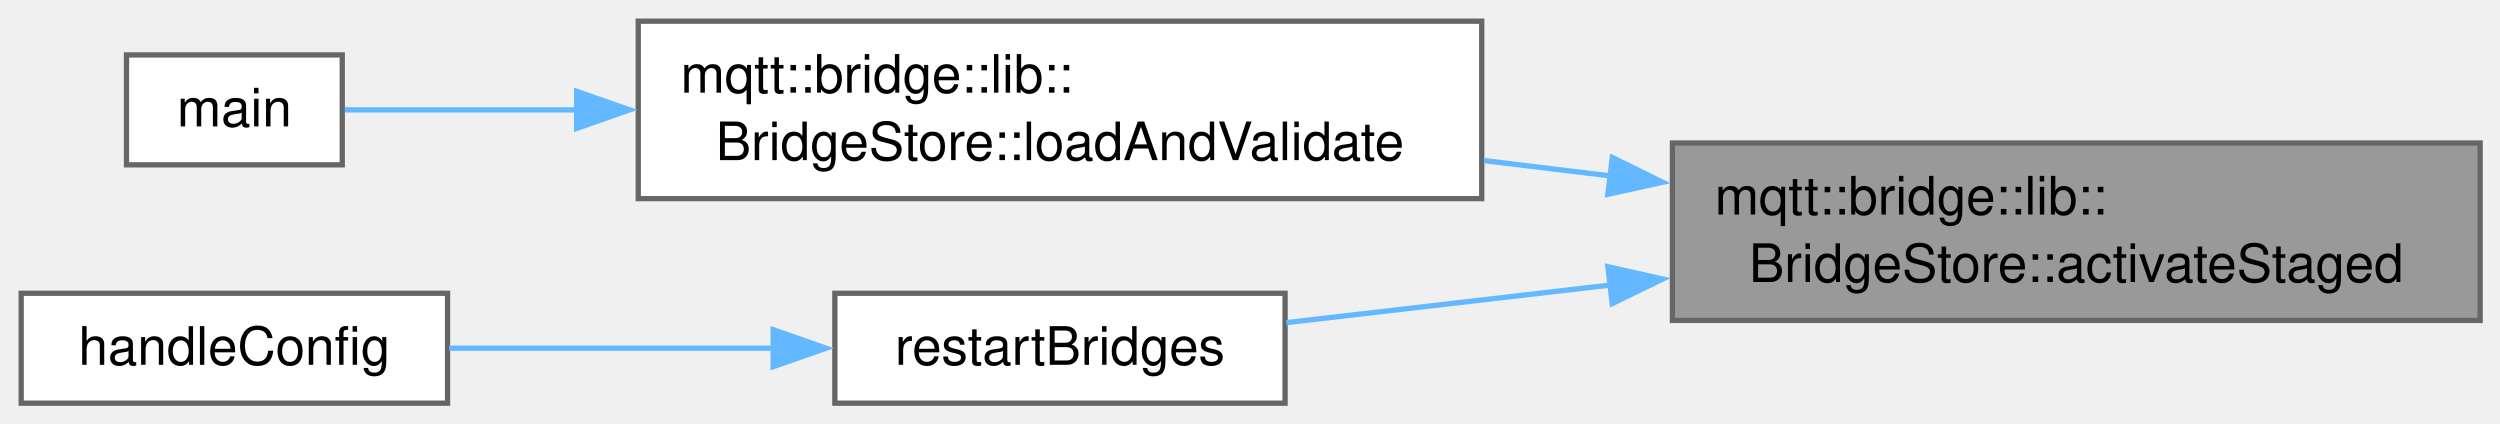
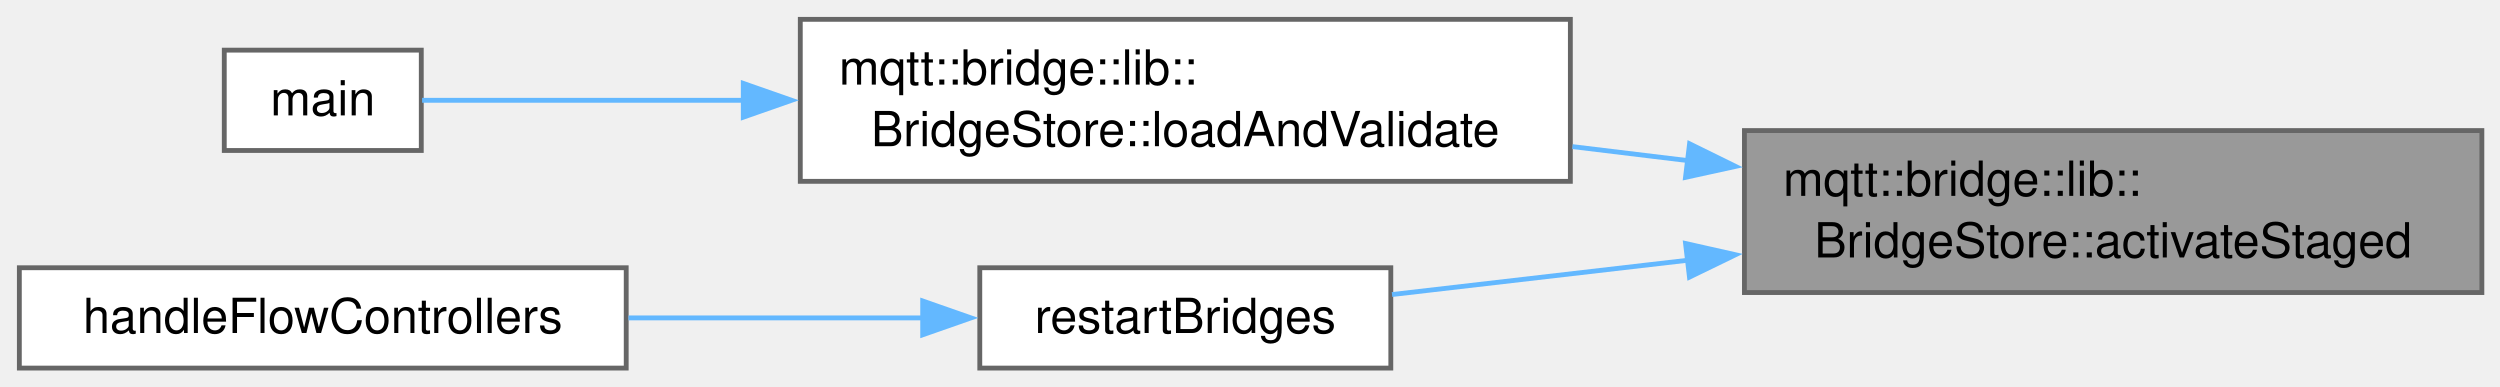
- <svg xmlns="http://www.w3.org/2000/svg" xmlns:xlink="http://www.w3.org/1999/xlink" width="472pt" height="80pt" viewBox="0.00 0.00 472.00 80.00">
+ <svg xmlns="http://www.w3.org/2000/svg" xmlns:xlink="http://www.w3.org/1999/xlink" width="517pt" height="80pt" viewBox="0.00 0.00 517.00 80.00">
  <g id="graph0" class="graph" transform="scale(1 1) rotate(0) translate(4 76.12)">
    <g id="Node000001" class="node">
      <g id="a_Node000001">
        <a xlink:title=" ">
-           <polygon fill="#999999" stroke="#666666" points="464.25,-49.12 311.75,-49.12 311.75,-15.62 464.25,-15.62 464.25,-49.12" />
-           <text xml:space="preserve" text-anchor="start" x="319.75" y="-35.62" font-family="Helvetica,sans-Serif" font-size="10.00">mqtt::bridge::lib::</text>
-           <text xml:space="preserve" text-anchor="middle" x="388" y="-22.88" font-family="Helvetica,sans-Serif" font-size="10.00">BridgeStore::activateStaged</text>
+           <polygon fill="#999999" stroke="#666666" points="509.25,-49.12 356.75,-49.12 356.75,-15.62 509.25,-15.62 509.25,-49.12" />
+           <text xml:space="preserve" text-anchor="start" x="364.75" y="-35.62" font-family="Helvetica,sans-Serif" font-size="10.00">mqtt::bridge::lib::</text>
+           <text xml:space="preserve" text-anchor="middle" x="433" y="-22.88" font-family="Helvetica,sans-Serif" font-size="10.00">BridgeStore::activateStaged</text>
        </a>
      </g>
    </g>
    <g id="Node000002" class="node">
      <g id="a_Node000002">
        <a xlink:href="classmqtt_1_1bridge_1_1lib_1_1BridgeStore.html#ab8ade196caaa4d233f8dc1625619ed9a" target="_top" xlink:title=" ">
-           <polygon fill="white" stroke="#666666" points="275.75,-72.12 116.5,-72.12 116.5,-38.62 275.75,-38.62 275.75,-72.12" />
-           <text xml:space="preserve" text-anchor="start" x="124.5" y="-58.62" font-family="Helvetica,sans-Serif" font-size="10.00">mqtt::bridge::lib::</text>
-           <text xml:space="preserve" text-anchor="middle" x="196.12" y="-45.88" font-family="Helvetica,sans-Serif" font-size="10.00">BridgeStore::loadAndValidate</text>
+           <polygon fill="white" stroke="#666666" points="320.75,-72.12 161.5,-72.12 161.5,-38.62 320.75,-38.62 320.75,-72.12" />
+           <text xml:space="preserve" text-anchor="start" x="169.5" y="-58.62" font-family="Helvetica,sans-Serif" font-size="10.00">mqtt::bridge::lib::</text>
+           <text xml:space="preserve" text-anchor="middle" x="241.12" y="-45.88" font-family="Helvetica,sans-Serif" font-size="10.00">BridgeStore::loadAndValidate</text>
        </a>
      </g>
    </g>
    <g id="edge1_Node000001_Node000002" class="edge">
      <g id="a_edge1_Node000001_Node000002">
        <a xlink:title=" ">
-           <path fill="none" stroke="#63b8ff" d="M300.18,-42.89C292.18,-43.86 284.11,-44.84 276.19,-45.8" />
-           <polygon fill="#63b8ff" stroke="#63b8ff" points="300.4,-46.39 309.91,-41.71 299.56,-39.44 300.4,-46.39" />
+           <path fill="none" stroke="#63b8ff" d="M345.18,-42.89C337.18,-43.86 329.11,-44.84 321.19,-45.8" />
+           <polygon fill="#63b8ff" stroke="#63b8ff" points="345.4,-46.39 354.91,-41.71 344.56,-39.44 345.4,-46.39" />
        </a>
      </g>
    </g>
    <g id="Node000004" class="node">
      <g id="a_Node000004">
        <a xlink:href="mqttbridge_8cpp.html#ad55d86bc4a27f17b5ccd51659519f60d" target="_top" xlink:title=" ">
-           <polygon fill="white" stroke="#666666" points="238.62,-20.75 153.62,-20.75 153.62,0 238.62,0 238.62,-20.75" />
-           <text xml:space="preserve" text-anchor="middle" x="196.12" y="-7.25" font-family="Helvetica,sans-Serif" font-size="10.00">restartBridges</text>
+           <polygon fill="white" stroke="#666666" points="283.62,-20.75 198.62,-20.75 198.62,0 283.62,0 283.62,-20.75" />
+           <text xml:space="preserve" text-anchor="middle" x="241.12" y="-7.25" font-family="Helvetica,sans-Serif" font-size="10.00">restartBridges</text>
        </a>
      </g>
    </g>
    <g id="edge3_Node000001_Node000004" class="edge">
      <g id="a_edge3_Node000001_Node000004">
        <a xlink:title=" ">
-           <path fill="none" stroke="#63b8ff" d="M300.01,-22.3C278.73,-19.83 256.91,-17.3 238.87,-15.21" />
-           <polygon fill="#63b8ff" stroke="#63b8ff" points="299.57,-25.77 309.91,-23.44 300.38,-18.81 299.57,-25.77" />
+           <path fill="none" stroke="#63b8ff" d="M345.01,-22.3C323.73,-19.83 301.91,-17.3 283.87,-15.21" />
+           <polygon fill="#63b8ff" stroke="#63b8ff" points="344.57,-25.77 354.91,-23.44 345.38,-18.81 344.57,-25.77" />
        </a>
      </g>
    </g>
    <g id="Node000003" class="node">
      <g id="a_Node000003">
        <a xlink:href="mqttbridge_8cpp.html#a0ddf1224851353fc92bfbff6f499fa97" target="_top" xlink:title=" ">
-           <polygon fill="white" stroke="#666666" points="60.62,-65.75 19.88,-65.75 19.88,-45 60.62,-45 60.62,-65.75" />
-           <text xml:space="preserve" text-anchor="middle" x="40.25" y="-52.25" font-family="Helvetica,sans-Serif" font-size="10.00">main</text>
+           <polygon fill="white" stroke="#666666" points="83.12,-65.75 42.38,-65.75 42.38,-45 83.12,-45 83.12,-65.75" />
+           <text xml:space="preserve" text-anchor="middle" x="62.75" y="-52.25" font-family="Helvetica,sans-Serif" font-size="10.00">main</text>
        </a>
      </g>
    </g>
    <g id="edge2_Node000002_Node000003" class="edge">
      <g id="a_edge2_Node000002_Node000003">
        <a xlink:title=" ">
-           <path fill="none" stroke="#63b8ff" d="M104.88,-55.38C88.4,-55.38 72.76,-55.38 61.11,-55.38" />
-           <polygon fill="#63b8ff" stroke="#63b8ff" points="104.87,-58.88 114.87,-55.38 104.87,-51.88 104.87,-58.88" />
+           <path fill="none" stroke="#63b8ff" d="M150.05,-55.38C124.84,-55.38 99.84,-55.38 83.29,-55.38" />
+           <polygon fill="#63b8ff" stroke="#63b8ff" points="149.71,-58.88 159.71,-55.38 149.71,-51.88 149.71,-58.88" />
        </a>
      </g>
    </g>
    <g id="Node000005" class="node">
      <g id="a_Node000005">
-         <a xlink:href="mqttbridge_8cpp.html#a950144f64b7a01a366fb06aecf986214" target="_top" xlink:title=" ">
-           <polygon fill="white" stroke="#666666" points="80.5,-20.75 0,-20.75 0,0 80.5,0 80.5,-20.75" />
-           <text xml:space="preserve" text-anchor="middle" x="40.25" y="-7.25" font-family="Helvetica,sans-Serif" font-size="10.00">handleConfig</text>
+         <a xlink:href="mqttbridge_8cpp.html#a3d16d2e23b0d4b9300255adc9883e1f4" target="_top" xlink:title=" ">
+           <polygon fill="white" stroke="#666666" points="125.5,-20.75 0,-20.75 0,0 125.5,0 125.5,-20.75" />
+           <text xml:space="preserve" text-anchor="middle" x="62.75" y="-7.25" font-family="Helvetica,sans-Serif" font-size="10.00">handleFlowControllers</text>
        </a>
      </g>
    </g>
    <g id="edge4_Node000004_Node000005" class="edge">
      <g id="a_edge4_Node000004_Node000005">
        <a xlink:title=" ">
-           <path fill="none" stroke="#63b8ff" d="M141.99,-10.38C121.9,-10.38 99.42,-10.38 80.8,-10.38" />
-           <polygon fill="#63b8ff" stroke="#63b8ff" points="141.97,-13.88 151.97,-10.38 141.97,-6.88 141.97,-13.88" />
+           <path fill="none" stroke="#63b8ff" d="M187.04,-10.38C167.81,-10.38 145.92,-10.38 125.97,-10.38" />
+           <polygon fill="#63b8ff" stroke="#63b8ff" points="186.81,-13.88 196.81,-10.38 186.81,-6.88 186.81,-13.88" />
        </a>
      </g>
    </g>
  </g>
</svg>
